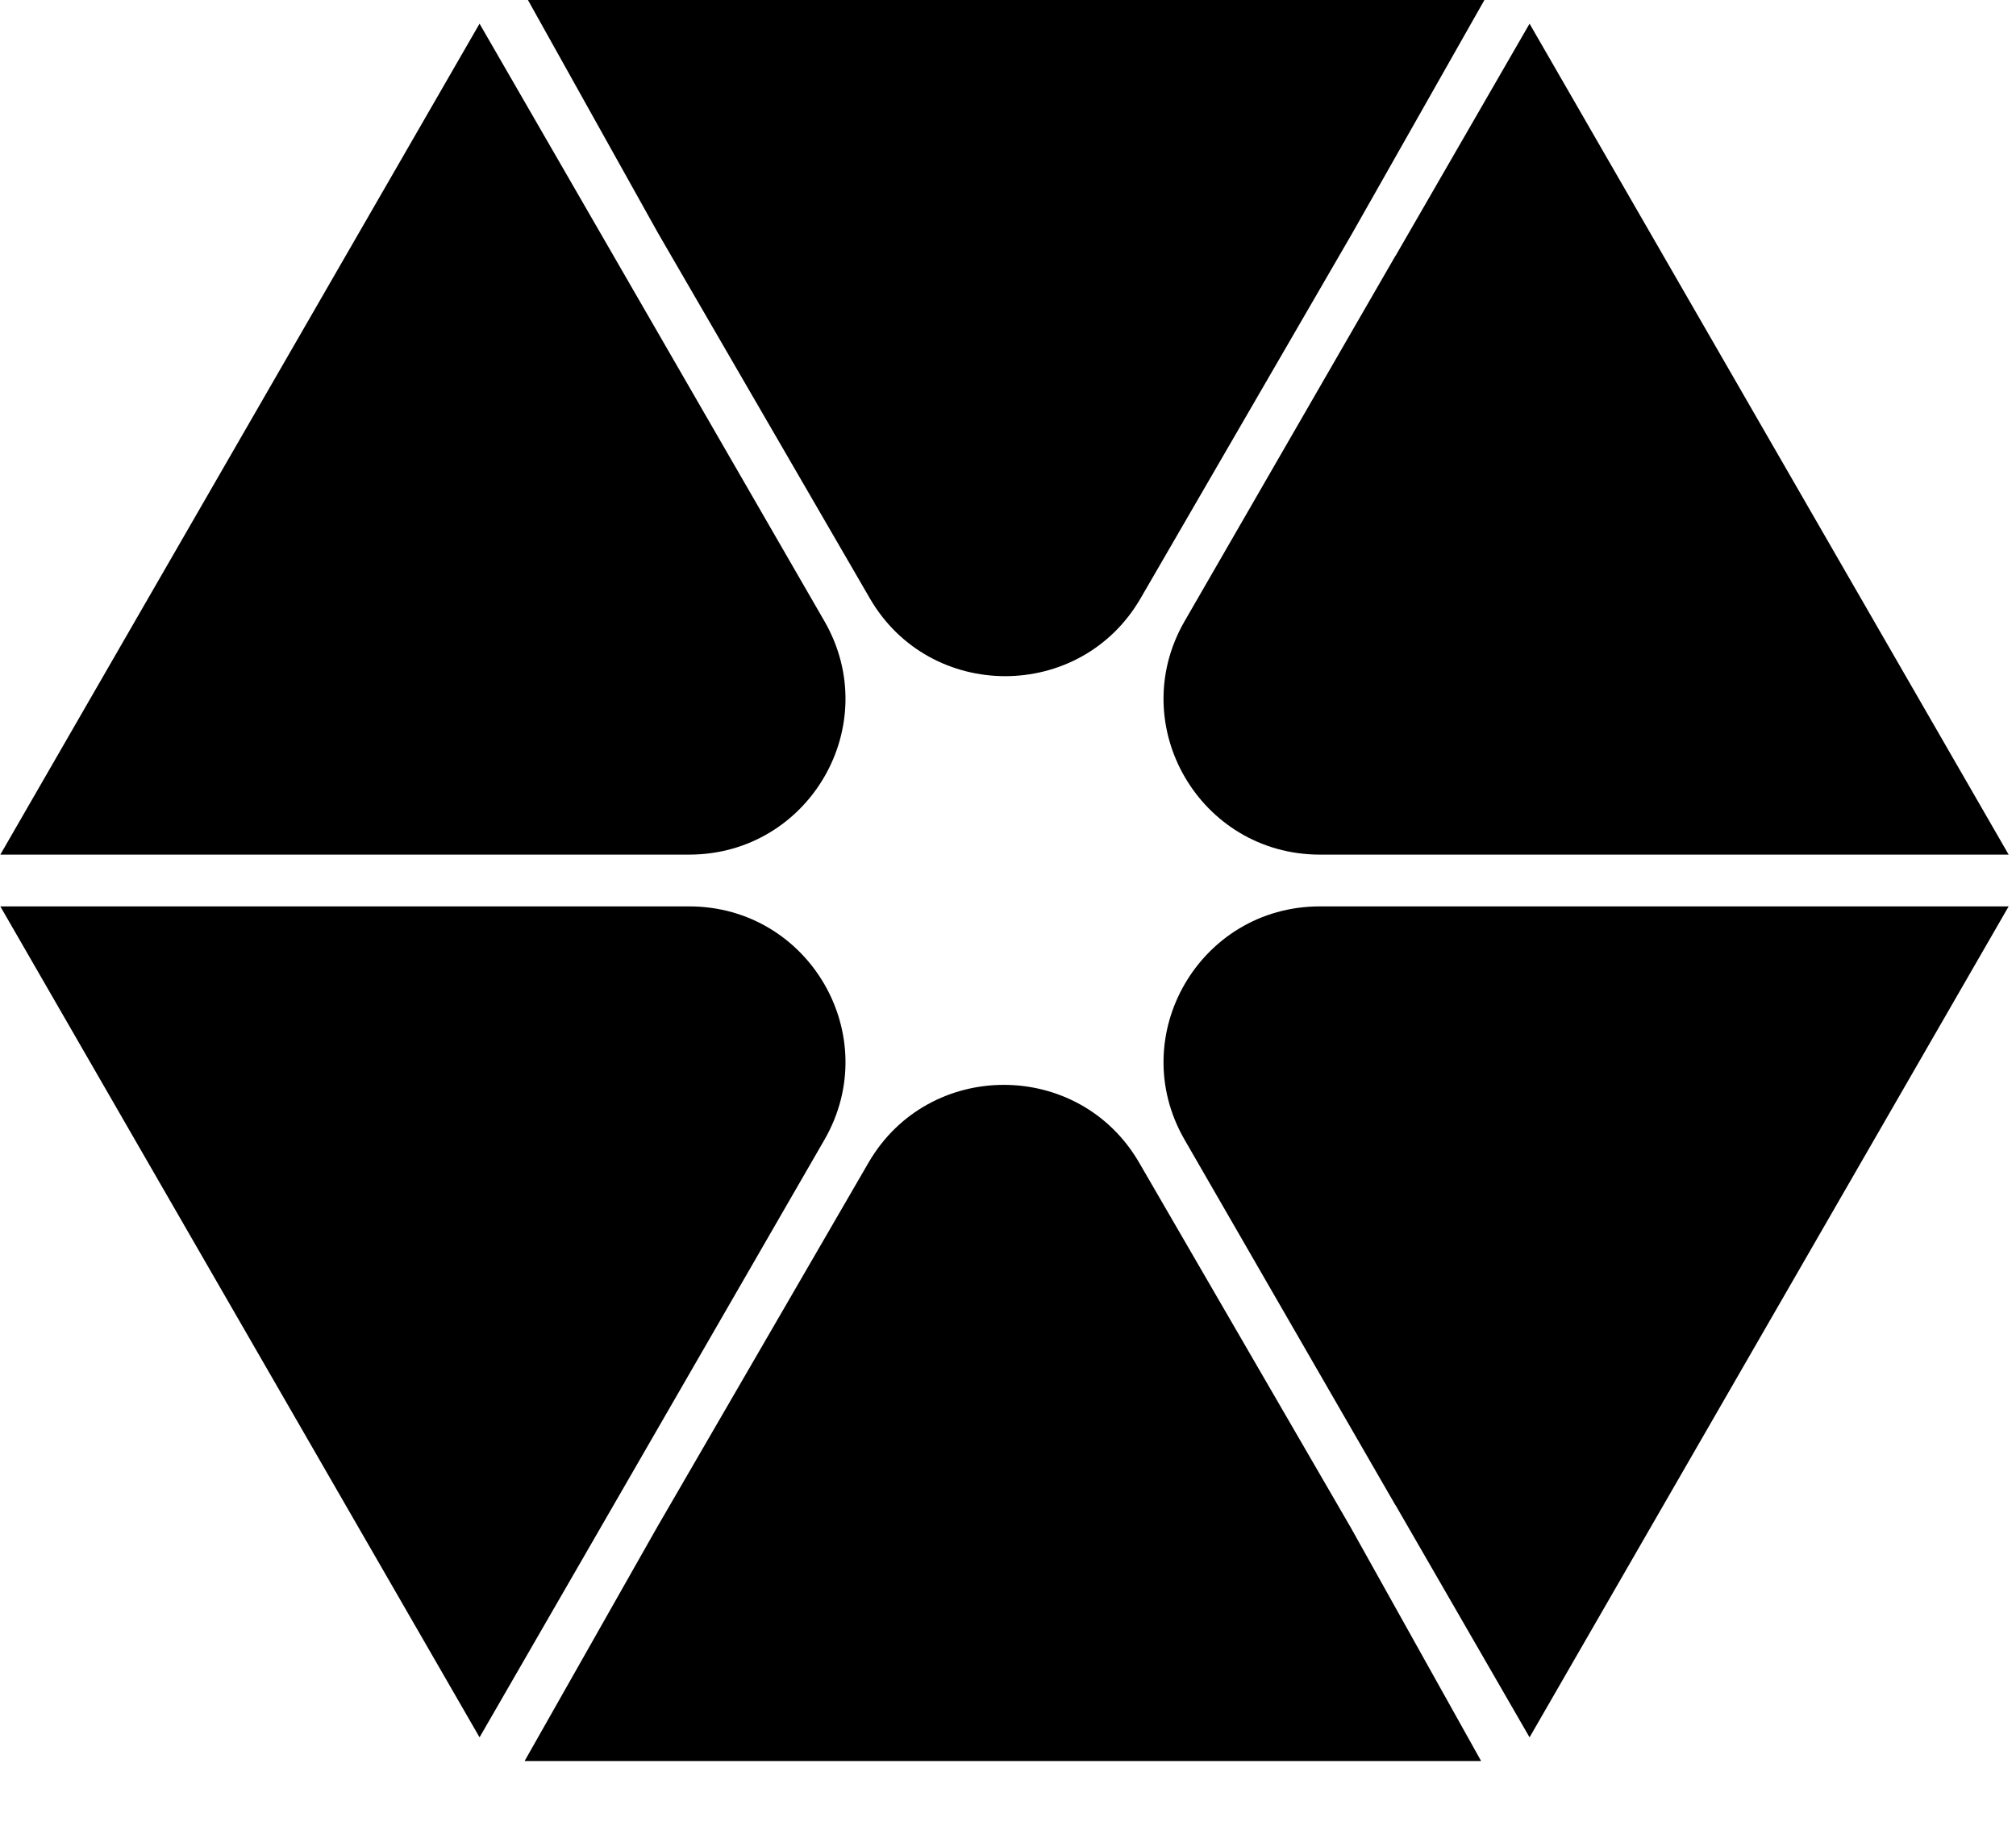
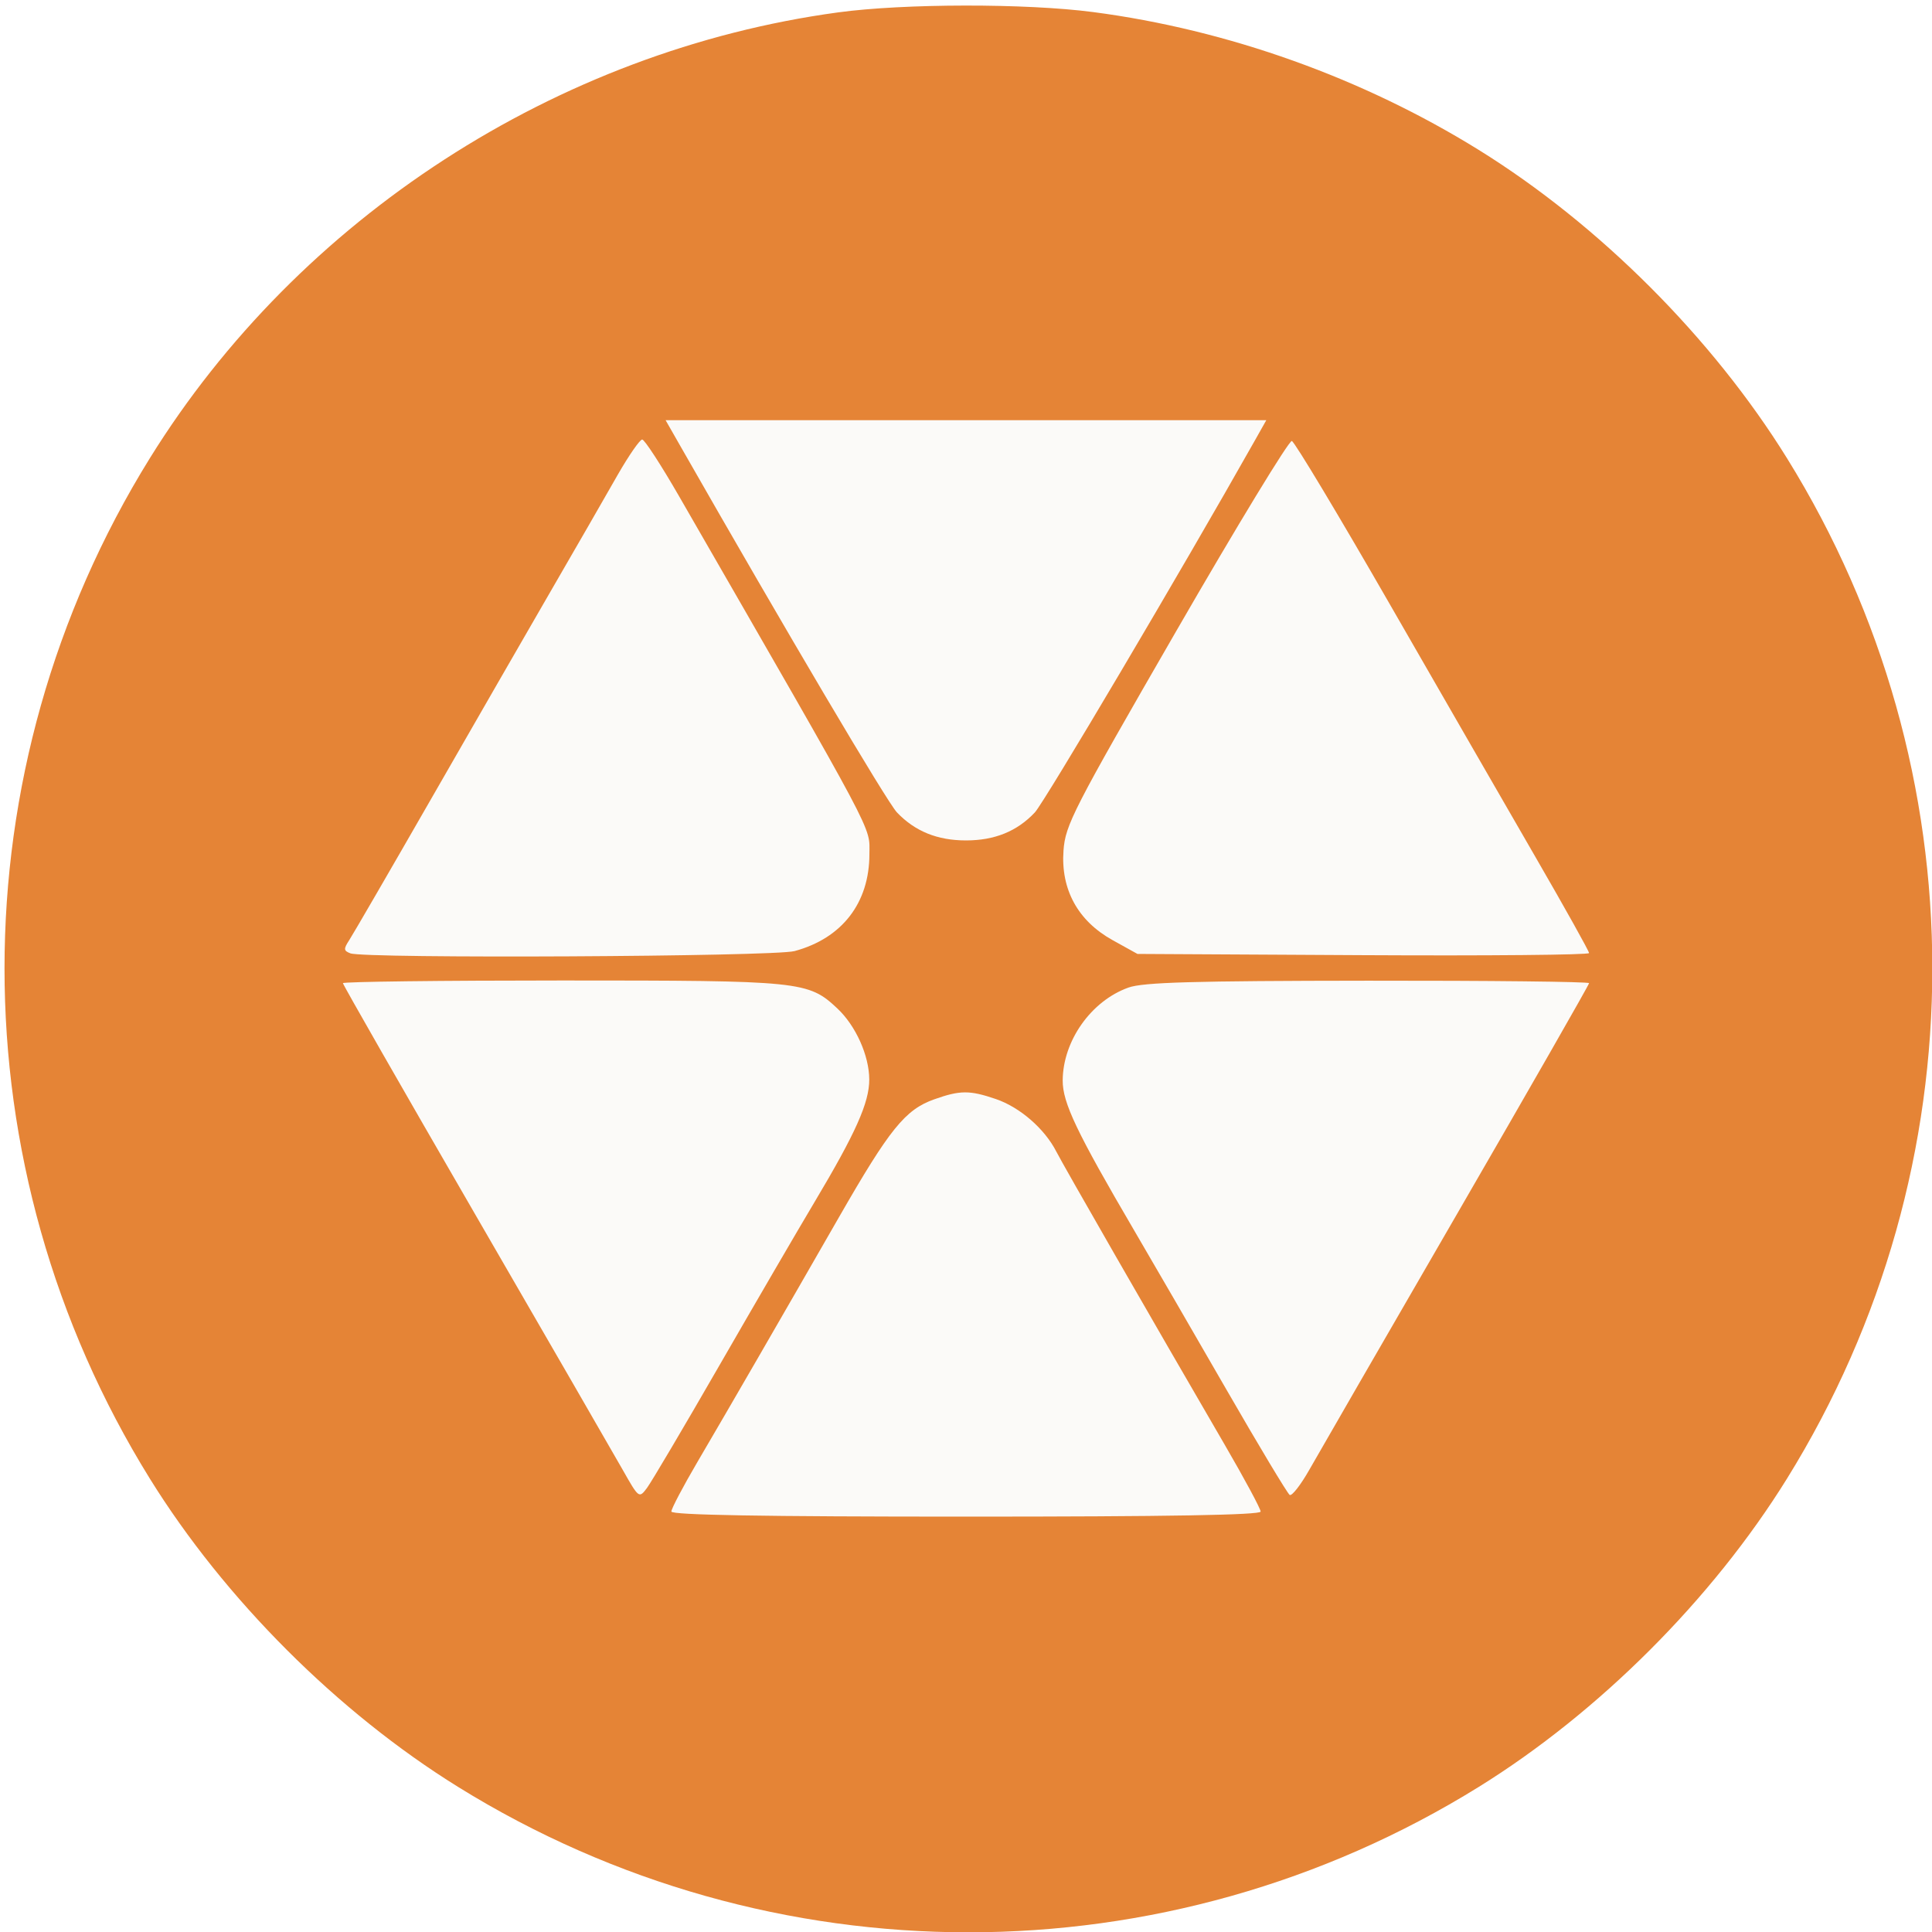
- <svg xmlns="http://www.w3.org/2000/svg" width="31" height="28" fill="none" class="text-black w-16 h-16">
-   <path fill="currentColor" d="M20.793 3.587 17.538 9.2c-.925 1.594-3.237 1.594-4.162 0l-3.255-5.612L8.118 0h14.708l-2.033 3.587ZM9.435 3.934l3.244 5.619c.918 1.598-.235 3.582-2.078 3.586H.005L7.374.364l2.061 3.57ZM21.457 3.934l-3.243 5.619c-.919 1.598.235 3.582 2.078 3.586h10.595L23.52.364l-2.061 3.57ZM10.1 23.487l3.255-5.612c.925-1.595 3.237-1.595 4.162 0l3.255 5.612 2.003 3.587H8.067l2.033-3.587Zm11.357-.347-3.243-5.62c-.919-1.597.235-3.582 2.078-3.585h10.595L23.52 26.71l-2.061-3.57Zm-12.022 0 3.244-5.62c.918-1.597-.235-3.582-2.078-3.585H.005L7.374 26.71l2.061-3.57Z" />
+ <svg xmlns="http://www.w3.org/2000/svg" width="400" height="400" viewBox="0 0 400 400" version="1.1">
+   <path d="M 140.806 92.250 C 162.803 130.782, 183.651 166.049, 185.706 168.204 C 189.442 172.120, 194.078 174, 200 174 C 205.935 174, 210.586 172.109, 214.254 168.204 C 216.234 166.095, 244.846 117.727, 259.775 91.250 L 262.171 87 199.990 87 L 137.809 87 140.806 92.250 M 127.925 98.250 C 125.634 102.237, 122.860 107.075, 121.758 109 C 120.656 110.925, 116.499 118.125, 112.519 125 C 108.540 131.875, 98.179 149.875, 89.495 165 C 80.811 180.125, 73.081 193.458, 72.317 194.629 C 71.106 196.486, 71.135 196.838, 72.546 197.379 C 75.466 198.500, 160.204 198.069, 164.500 196.912 C 174.340 194.261, 180 186.929, 180 176.833 C 180 170.871, 182.083 174.788, 140.599 102.750 C 136.878 96.287, 133.440 91, 132.961 91 C 132.481 91, 130.215 94.263, 127.925 98.250 M 243.513 130.686 C 222.141 167.724, 220.571 170.781, 220.186 176.105 C 219.604 184.157, 223.174 190.668, 230.353 194.647 L 235.500 197.500 282.250 197.756 C 307.962 197.897, 329 197.701, 329 197.321 C 329 196.941, 324.038 188.050, 317.974 177.565 C 311.910 167.079, 298.298 143.454, 287.724 125.065 C 277.151 106.676, 268.033 91.483, 267.463 91.303 C 266.893 91.123, 256.115 108.845, 243.513 130.686 M 71 203.555 C 71 203.860, 83.293 225.348, 98.317 251.305 C 113.341 277.262, 127.133 301.146, 128.965 304.380 C 132.262 310.201, 132.312 310.238, 133.932 308.090 C 134.832 306.897, 141.583 295.476, 148.933 282.710 C 156.284 269.945, 165.150 254.720, 168.636 248.878 C 177.161 234.589, 179.983 228.270, 179.968 223.500 C 179.953 218.548, 177.178 212.369, 173.362 208.789 C 167.348 203.147, 165.897 203, 116.374 203 C 91.418 203, 71 203.250, 71 203.555 M 233.637 204.465 C 225.919 207.216, 220.065 215.488, 220.022 223.702 C 219.998 228.309, 222.899 234.392, 234.868 254.828 C 238.627 261.248, 247.215 276.063, 253.950 287.752 C 260.686 299.440, 266.567 309.232, 267.019 309.512 C 267.472 309.791, 269.310 307.428, 271.104 304.260 C 272.898 301.092, 286.659 277.262, 301.683 251.305 C 316.707 225.348, 329 203.860, 329 203.555 C 329 203.250, 308.413 203.020, 283.250 203.044 C 247.024 203.079, 236.696 203.374, 233.637 204.465 M 193.420 227.605 C 187.415 229.736, 184.202 233.713, 173.707 252 C 161.176 273.835, 151.002 291.431, 144.394 302.694 C 141.427 307.751, 139 312.364, 139 312.944 C 139 313.674, 157.859 314, 200 314 C 241.753 314, 261 313.670, 261 312.955 C 261 312.380, 257.675 306.193, 253.611 299.205 C 238.348 272.961, 220.215 241.392, 218.707 238.439 C 216.287 233.699, 211.163 229.244, 206.178 227.545 C 200.746 225.694, 198.780 225.704, 193.420 227.605" stroke="none" fill="#fbfaf8" fill-rule="evenodd" />
+   <path d="M 173.496 2.568 C 115.326 10.487, 61.886 45.104, 31.032 94.852 C -9.098 159.555, -9.098 241.445, 31.032 306.148 C 46.485 331.063, 69.937 354.515, 94.852 369.968 C 159.555 410.098, 241.445 410.098, 306.148 369.968 C 331.063 354.515, 354.515 331.063, 369.968 306.148 C 410.098 241.445, 410.098 159.555, 369.968 94.852 C 354.515 69.937, 331.063 46.485, 306.148 31.032 C 282.135 16.138, 254.204 6.153, 226.344 2.501 C 212.416 0.675, 187.165 0.707, 173.496 2.568 M 140.806 92.250 C 162.803 130.782, 183.651 166.049, 185.706 168.204 C 189.442 172.120, 194.078 174, 200 174 C 205.935 174, 210.586 172.109, 214.254 168.204 C 216.234 166.095, 244.846 117.727, 259.775 91.250 L 262.171 87 199.990 87 L 137.809 87 140.806 92.250 M 127.925 98.250 C 125.634 102.237, 122.860 107.075, 121.758 109 C 120.656 110.925, 116.499 118.125, 112.519 125 C 108.540 131.875, 98.179 149.875, 89.495 165 C 80.811 180.125, 73.081 193.458, 72.317 194.629 C 71.106 196.486, 71.135 196.838, 72.546 197.379 C 75.466 198.500, 160.204 198.069, 164.500 196.912 C 174.340 194.261, 180 186.929, 180 176.833 C 180 170.871, 182.083 174.788, 140.599 102.750 C 136.878 96.287, 133.440 91, 132.961 91 C 132.481 91, 130.215 94.263, 127.925 98.250 M 243.513 130.686 C 222.141 167.724, 220.571 170.781, 220.186 176.105 C 219.604 184.157, 223.174 190.668, 230.353 194.647 L 235.500 197.500 282.250 197.756 C 307.962 197.897, 329 197.701, 329 197.321 C 329 196.941, 324.038 188.050, 317.974 177.565 C 311.910 167.079, 298.298 143.454, 287.724 125.065 C 277.151 106.676, 268.033 91.483, 267.463 91.303 C 266.893 91.123, 256.115 108.845, 243.513 130.686 M 71 203.555 C 71 203.860, 83.293 225.348, 98.317 251.305 C 113.341 277.262, 127.133 301.146, 128.965 304.380 C 132.262 310.201, 132.312 310.238, 133.932 308.090 C 134.832 306.897, 141.583 295.476, 148.933 282.710 C 156.284 269.945, 165.150 254.720, 168.636 248.878 C 177.161 234.589, 179.983 228.270, 179.968 223.500 C 179.953 218.548, 177.178 212.369, 173.362 208.789 C 167.348 203.147, 165.897 203, 116.374 203 C 91.418 203, 71 203.250, 71 203.555 M 233.637 204.465 C 225.919 207.216, 220.065 215.488, 220.022 223.702 C 219.998 228.309, 222.899 234.392, 234.868 254.828 C 238.627 261.248, 247.215 276.063, 253.950 287.752 C 260.686 299.440, 266.567 309.232, 267.019 309.512 C 267.472 309.791, 269.310 307.428, 271.104 304.260 C 272.898 301.092, 286.659 277.262, 301.683 251.305 C 316.707 225.348, 329 203.860, 329 203.555 C 329 203.250, 308.413 203.020, 283.250 203.044 C 247.024 203.079, 236.696 203.374, 233.637 204.465 M 193.420 227.605 C 187.415 229.736, 184.202 233.713, 173.707 252 C 161.176 273.835, 151.002 291.431, 144.394 302.694 C 141.427 307.751, 139 312.364, 139 312.944 C 139 313.674, 157.859 314, 200 314 C 241.753 314, 261 313.670, 261 312.955 C 261 312.380, 257.675 306.193, 253.611 299.205 C 238.348 272.961, 220.215 241.392, 218.707 238.439 C 216.287 233.699, 211.163 229.244, 206.178 227.545 C 200.746 225.694, 198.780 225.704, 193.420 227.605" stroke="none" fill="#e58436" fill-rule="evenodd" />
</svg>
